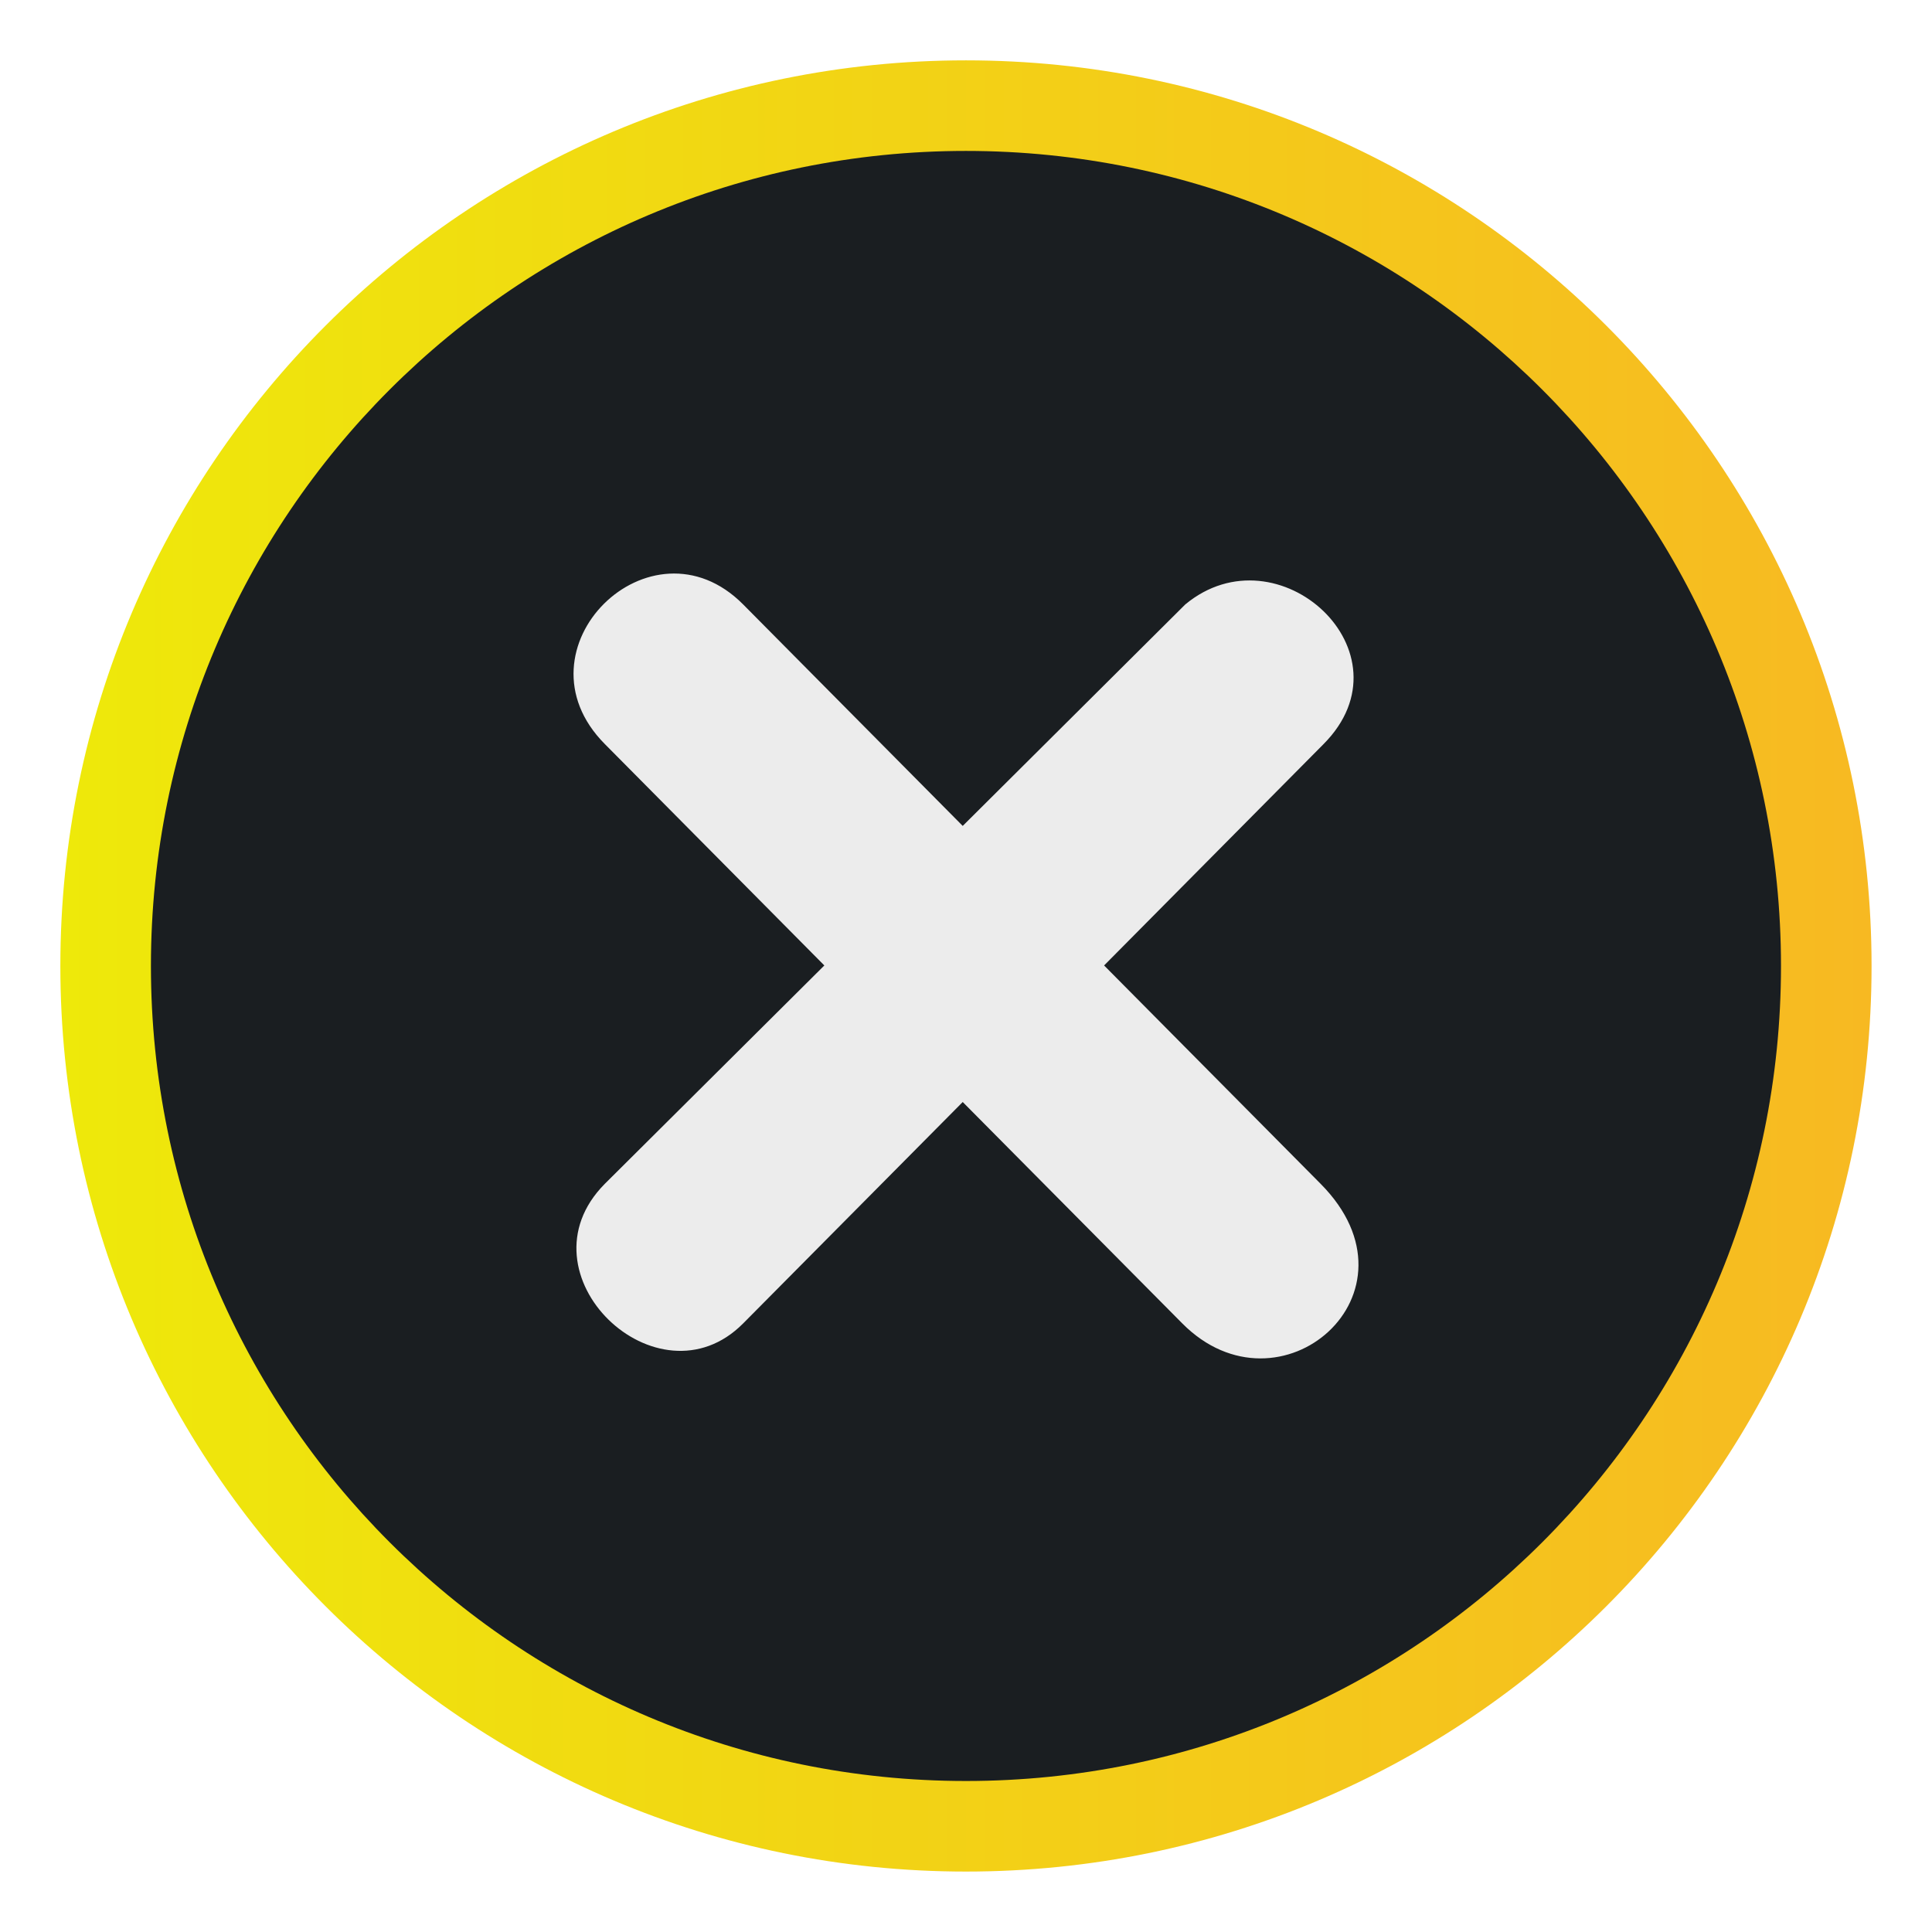
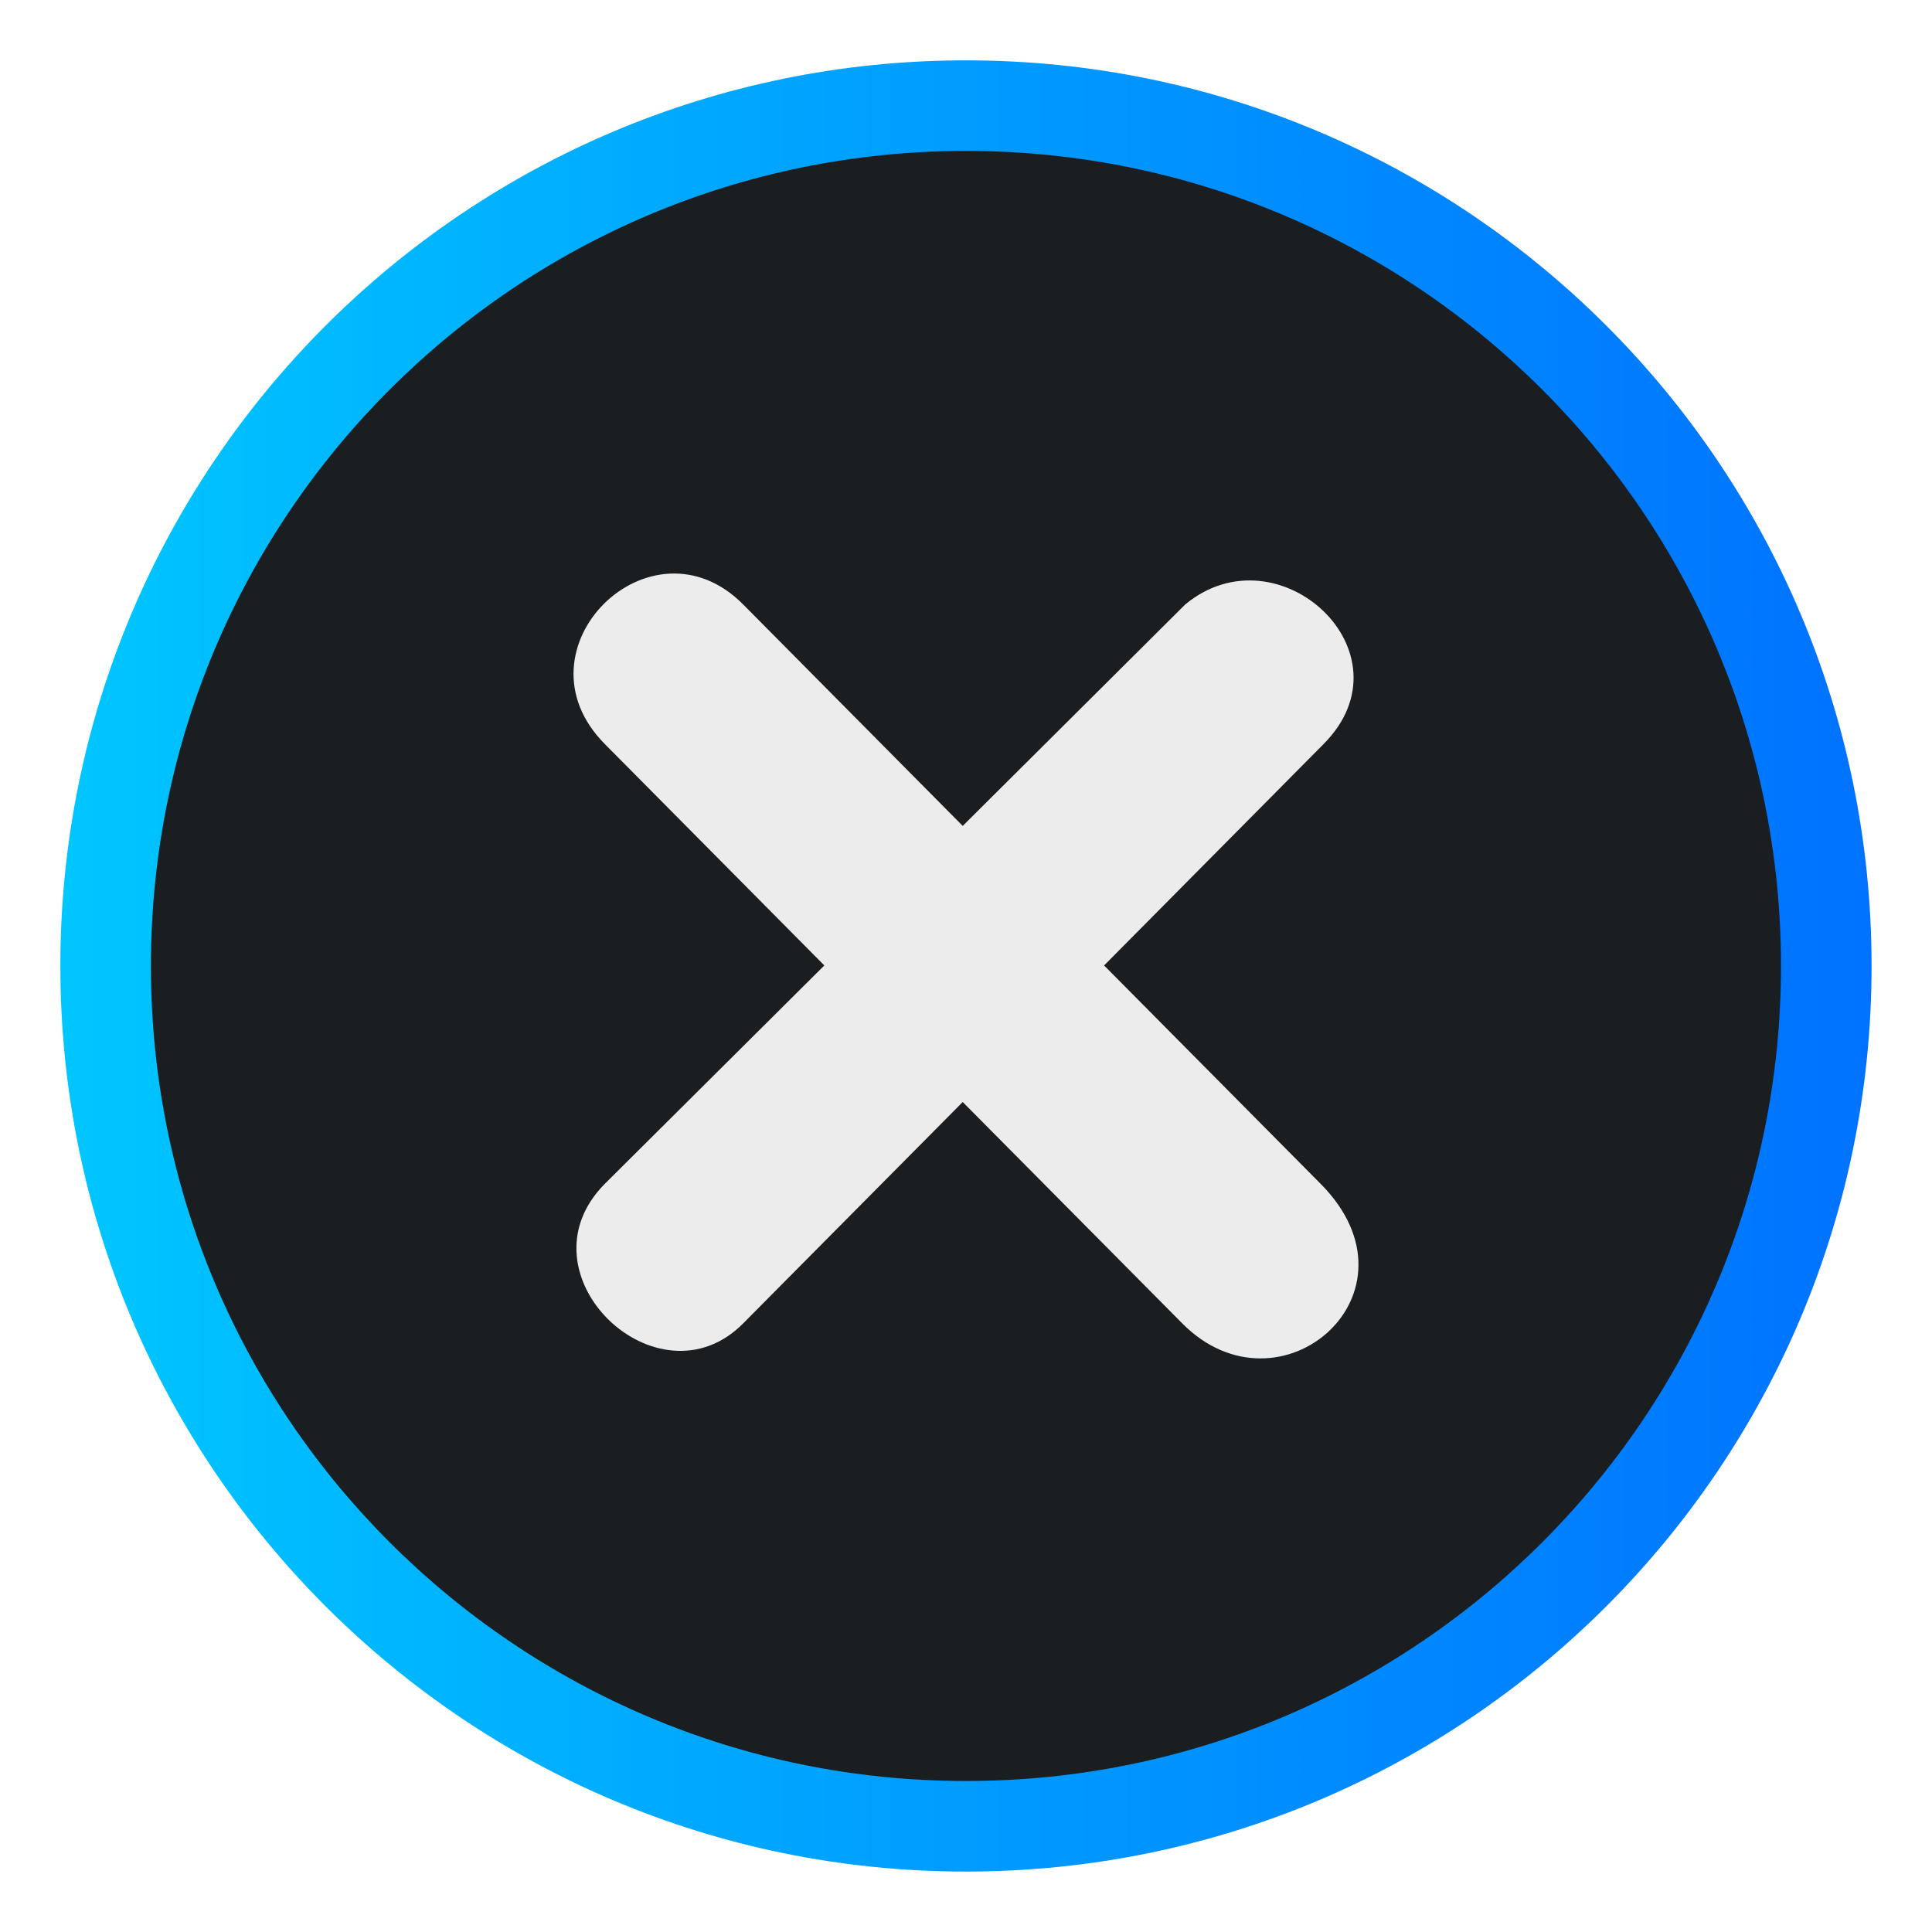
<svg xmlns="http://www.w3.org/2000/svg" xmlns:xlink="http://www.w3.org/1999/xlink" version="1.0" id="Foreground" x="0px" y="0px" width="32" height="32" viewBox="0 0 23.273 23.273" enable-background="new 0 0 16 16" xml:space="preserve">
  <defs id="defs2397">
    <linearGradient id="linearGradient844">
-       <stop style="stop-color:#eee90a;stop-opacity:1" offset="0" id="stop840" />
-       <stop style="stop-color:#f7b922;stop-opacity:1" offset="1" id="stop842" />
+       <stop style="stop-color:#00c6ff;stop-opacity:1" offset="0" id="stop840" />
+       <stop style="stop-color:#0072ff;stop-opacity:1" offset="1" id="stop842" />
    </linearGradient>
    <linearGradient id="linearGradient3173">
      <stop style="stop-color:#c4c4c4;stop-opacity:1;" offset="0" id="stop3175" />
      <stop style="stop-color:#ffffff;stop-opacity:1;" offset="1" id="stop3177" />
    </linearGradient>
    <linearGradient xlink:href="#linearGradient844" id="linearGradient846" x1="0.727" y1="11.636" x2="22.545" y2="11.636" gradientUnits="userSpaceOnUse" />
  </defs>
  <path clip-rule="evenodd" d="m 0.727,11.636 c 0,-6.025 4.885,-10.909 10.909,-10.909 6.025,0 10.909,4.885 10.909,10.909 0,6.025 -4.885,10.909 -10.909,10.909 -6.025,0 -10.909,-4.885 -10.909,-10.909 z" id="path2394-32" style="color:#000000;fill:url(#linearGradient846);fill-opacity:1;fill-rule:nonzero;stroke:none;stroke-width:1.455;marker:none;visibility:visible;display:inline;overflow:visible;enable-background:accumulate" />
  <g id="g3172-6" transform="translate(4.753348,2.823893)" />
  <path style="color:#000000;clip-rule:evenodd;display:inline;overflow:visible;visibility:visible;fill:#1a1e21;fill-opacity:1;fill-rule:nonzero;stroke:none;stroke-width:1.309;marker:none;enable-background:accumulate" d="m 11.636,1.818 c -5.422,0 -9.818,4.396 -9.818,9.818 0,5.422 4.396,9.818 9.818,9.818 5.422,0 9.818,-4.396 9.818,-9.818 0,-5.422 -4.396,-9.818 -9.818,-9.818 z" id="path2394-32-3" />
  <path d="m 8.952,7.281 2.645,2.668 2.681,-2.668 c 1.118,-0.927 2.761,0.578 1.667,1.681 l -2.645,2.668 2.609,2.631 c 1.305,1.316 -0.493,2.864 -1.667,1.681 L 11.597,13.275 8.952,15.942 C 7.925,16.978 6.21,15.346 7.285,14.261 L 9.93,11.63 7.285,8.962 C 6.15,7.818 7.841,6.161 8.952,7.281 z" id="path27279-0-5" style="font-size:medium;font-style:normal;font-variant:normal;font-weight:normal;font-stretch:normal;text-indent:0;text-align:start;text-decoration:none;line-height:normal;letter-spacing:normal;word-spacing:normal;text-transform:none;direction:ltr;block-progression:tb;writing-mode:lr-tb;text-anchor:start;color:#bebebe;fill:#ececec;fill-opacity:1;fill-rule:nonzero;stroke:none;stroke-width:1.781;marker:none;visibility:visible;display:inline;overflow:visible;enable-background:new;font-family:Andale Mono;-inkscape-font-specification:Andale Mono" />
</svg>
